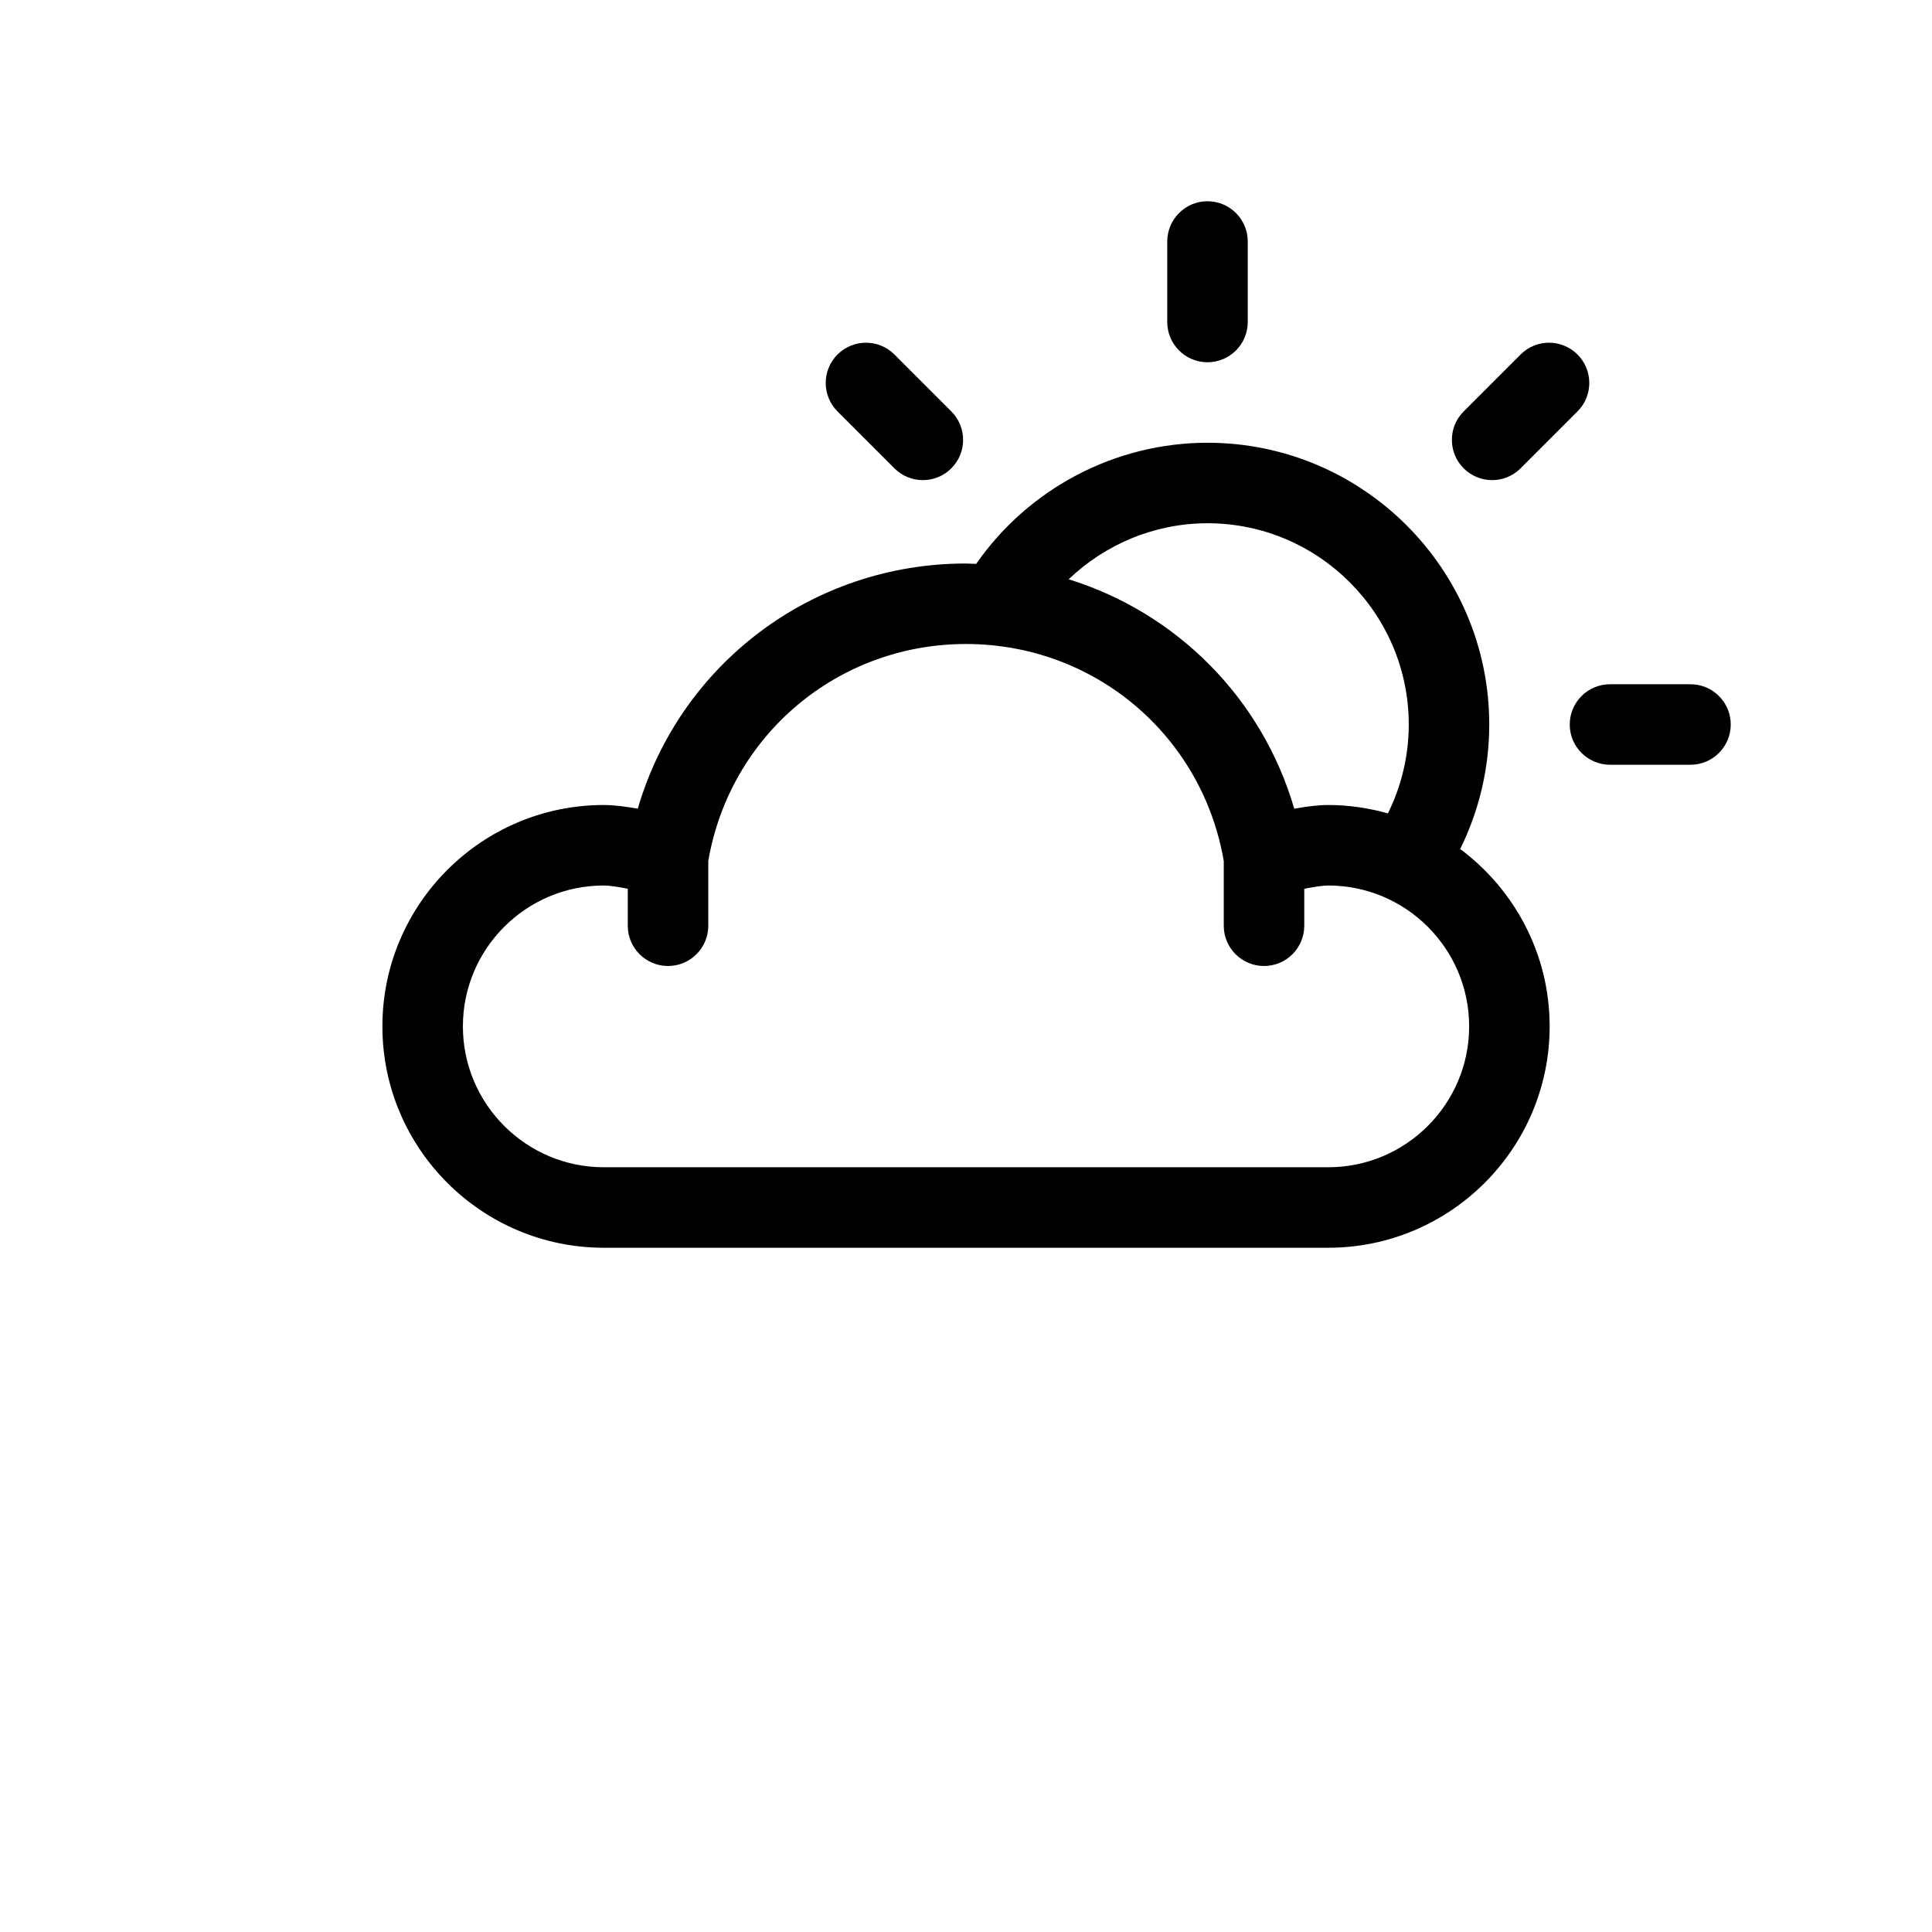
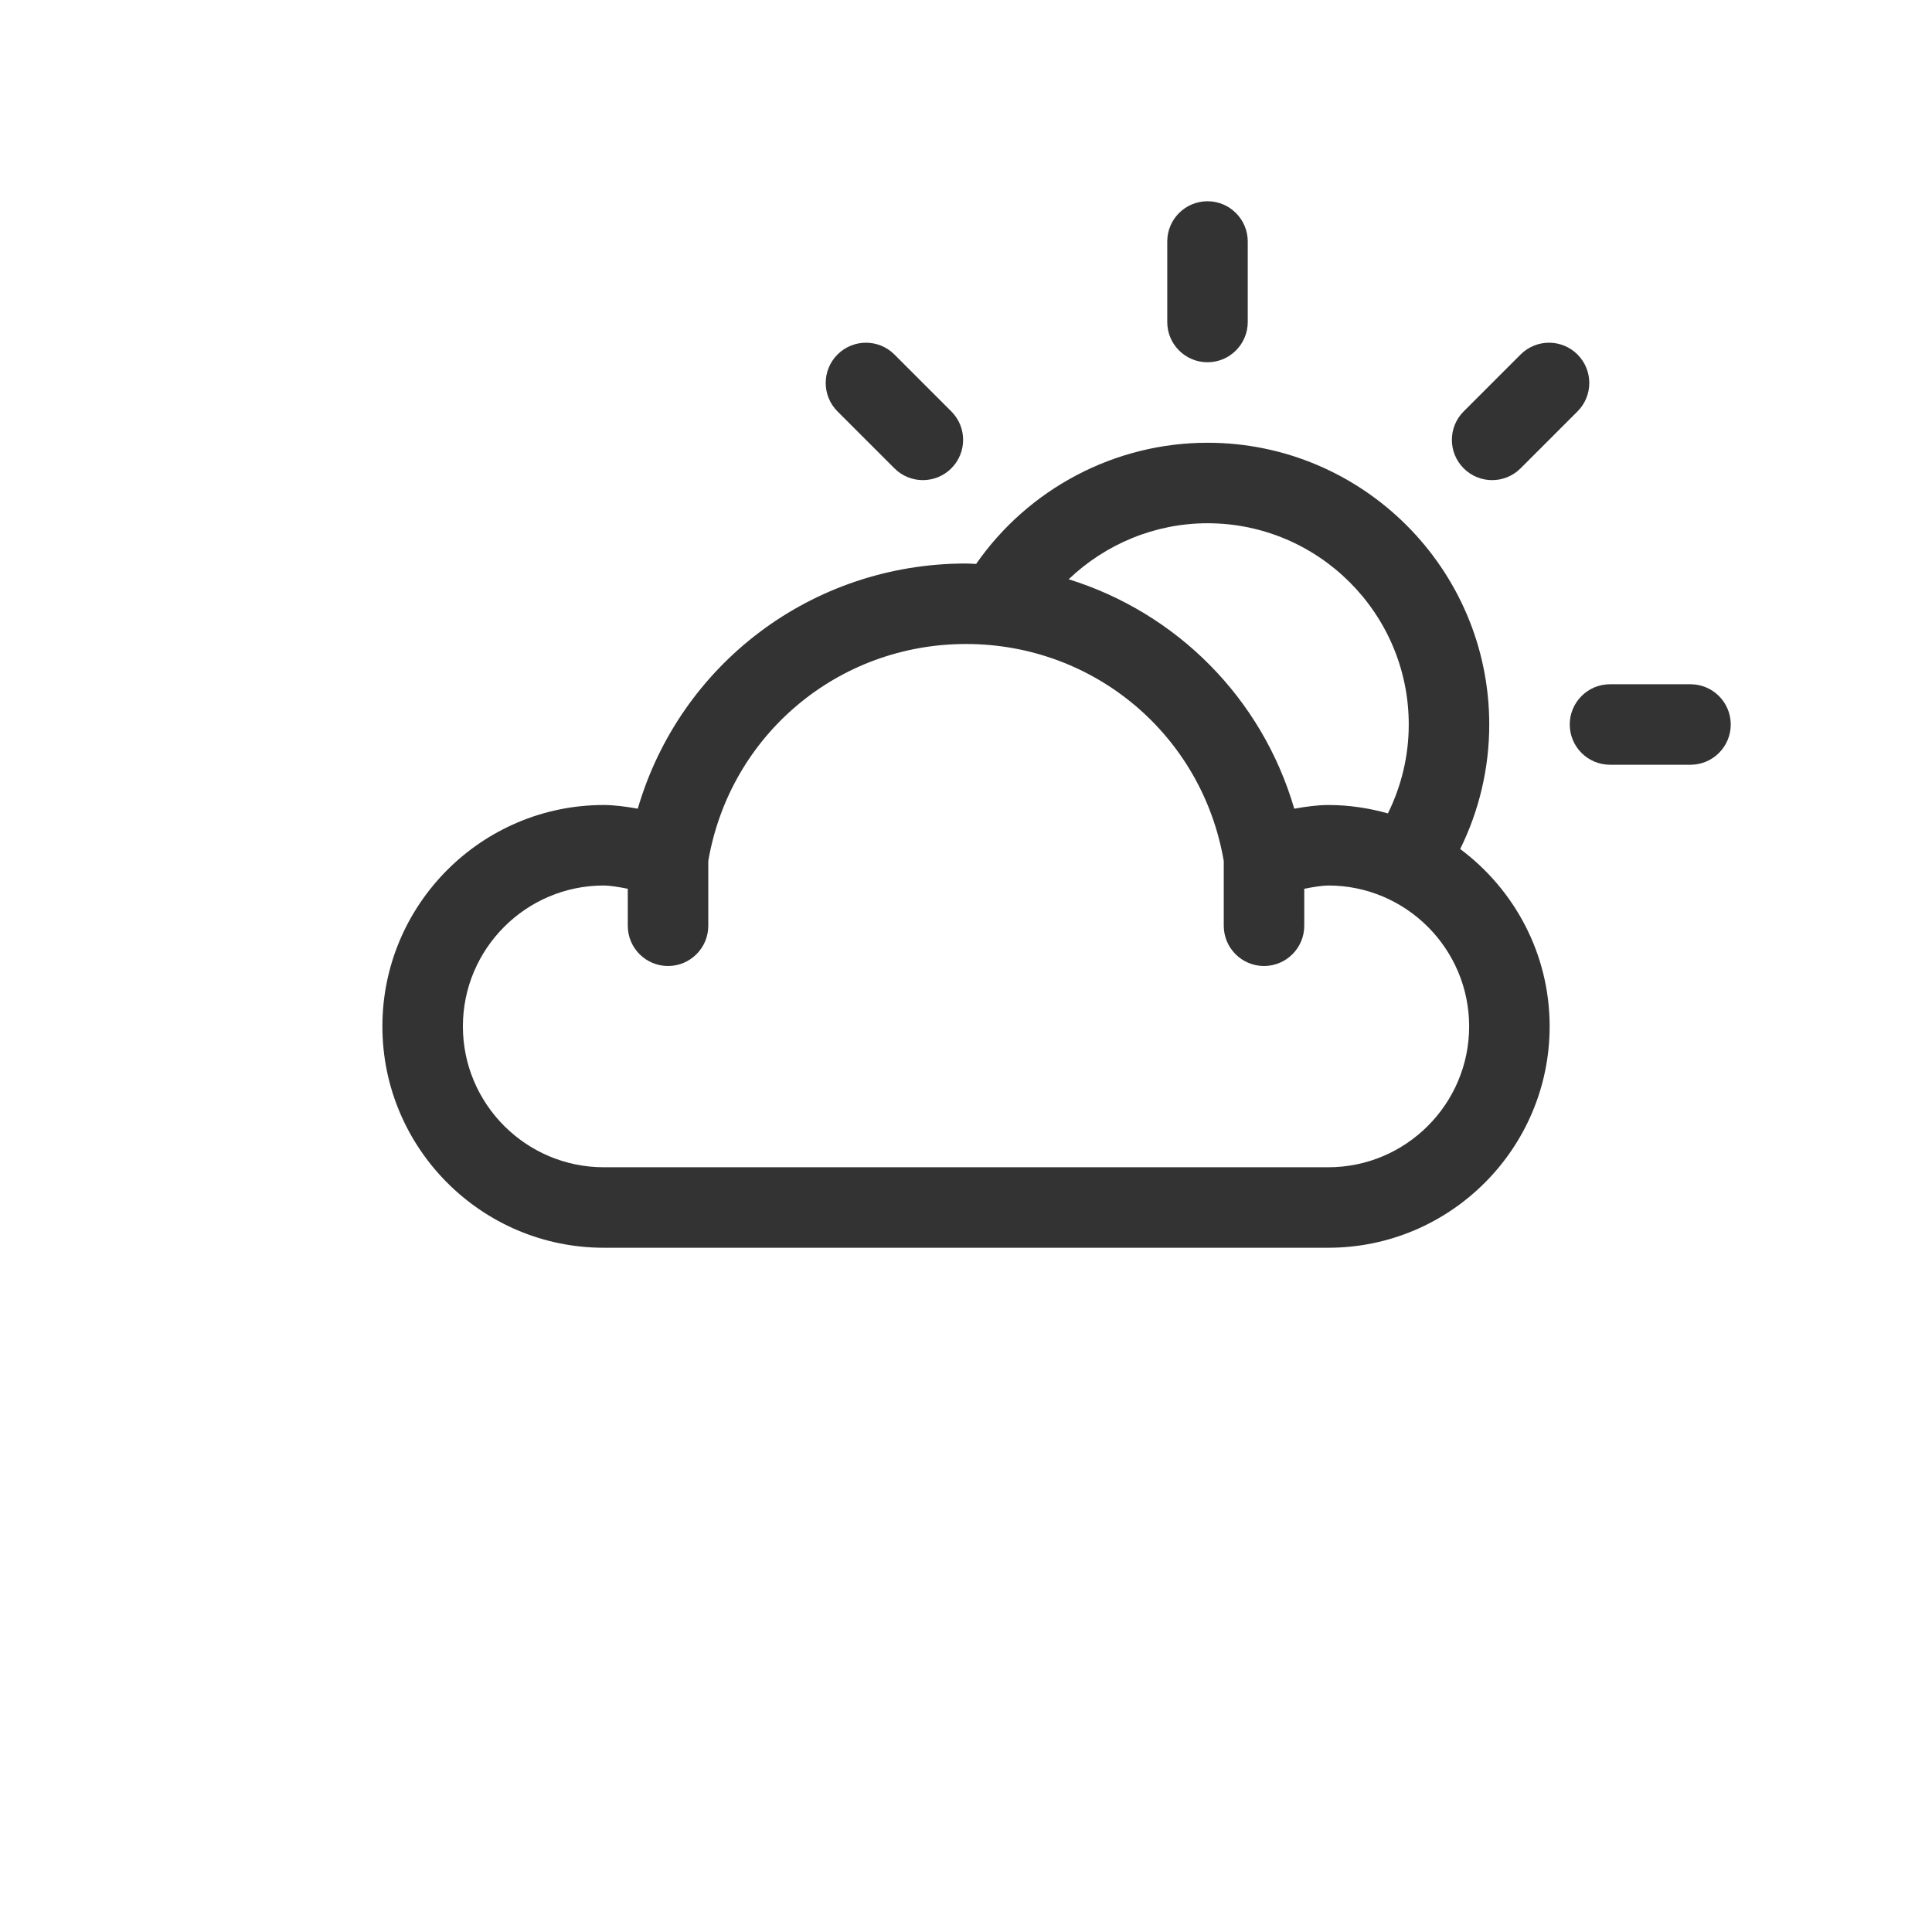
- <svg xmlns="http://www.w3.org/2000/svg" version="1.1" x="0px" y="0px" width="96px" height="96px" viewBox="0 0 96 96" enable-background="new 0 0 96 96" xml:space="preserve">
+ <svg xmlns="http://www.w3.org/2000/svg" version="1.1" x="0px" y="0px" width="96px" height="96px" fill="#333" viewBox="0 0 96 96" enable-background="new 0 0 96 96" xml:space="preserve">
  <g id="Base" display="none">
</g>
  <g id="Dibujo">
    <g>
      <path d="M72.556,42.187C73.501,40.271,74,38.166,74,36c0-7.72-6.28-14-14-14c-4.601,0-8.895,2.281-11.496,6.021    C48.336,28.016,48.17,28,48.001,28c-7.664,0-14.219,5.012-16.311,12.184C31.113,40.079,30.508,40,30.001,40    c-6.066,0-11,4.935-11,11s4.934,11,11,11h36c6.065,0,11-4.935,11-11C77.001,47.392,75.247,44.194,72.556,42.187z M60,26    c5.514,0,10,4.486,10,10c0,1.548-0.36,3.05-1.036,4.417C68.019,40.152,67.028,40,66.001,40c-0.508,0-1.112,0.079-1.69,0.184    c-1.608-5.511-5.854-9.735-11.21-11.401C54.939,27.03,57.397,26,60,26z M66.001,58h-36c-3.859,0-7-3.141-7-7s3.141-7,7-7    c0.277,0,0.723,0.068,1.193,0.162V46c0,1.104,0.896,2,2,2c1.104,0,2-0.896,2-2v-3.219C36.267,36.528,41.63,32,48.001,32    c6.372,0,11.736,4.53,12.807,10.786V46c0,1.104,0.896,2,2,2s2-0.896,2-2v-1.837C65.279,44.069,65.727,44,66.001,44    c3.859,0,7,3.141,7,7S69.86,58,66.001,58z" />
      <path d="M60,18c1.104,0,2-0.896,2-2v-4c0-1.104-0.896-2-2-2c-1.105,0-2,0.896-2,2v4C58,17.104,58.895,18,60,18z" />
      <path d="M84,34h-4c-1.105,0-2,0.896-2,2s0.895,2,2,2h4c1.104,0,2-0.896,2-2S85.104,34,84,34z" />
      <path d="M74.143,23.857c0.512,0,1.023-0.195,1.414-0.586l2.828-2.828c0.781-0.781,0.781-2.047,0-2.828    c-0.781-0.781-2.047-0.781-2.828,0l-2.828,2.828c-0.781,0.781-0.781,2.047,0,2.828C73.119,23.662,73.631,23.857,74.143,23.857z" />
      <path d="M44.443,23.271c0.391,0.391,0.902,0.586,1.414,0.586c0.512,0,1.023-0.195,1.414-0.586c0.781-0.781,0.781-2.047,0-2.828    l-2.828-2.828c-0.781-0.781-2.047-0.781-2.828,0c-0.781,0.781-0.781,2.047,0,2.828L44.443,23.271z" />
    </g>
  </g>
</svg>
